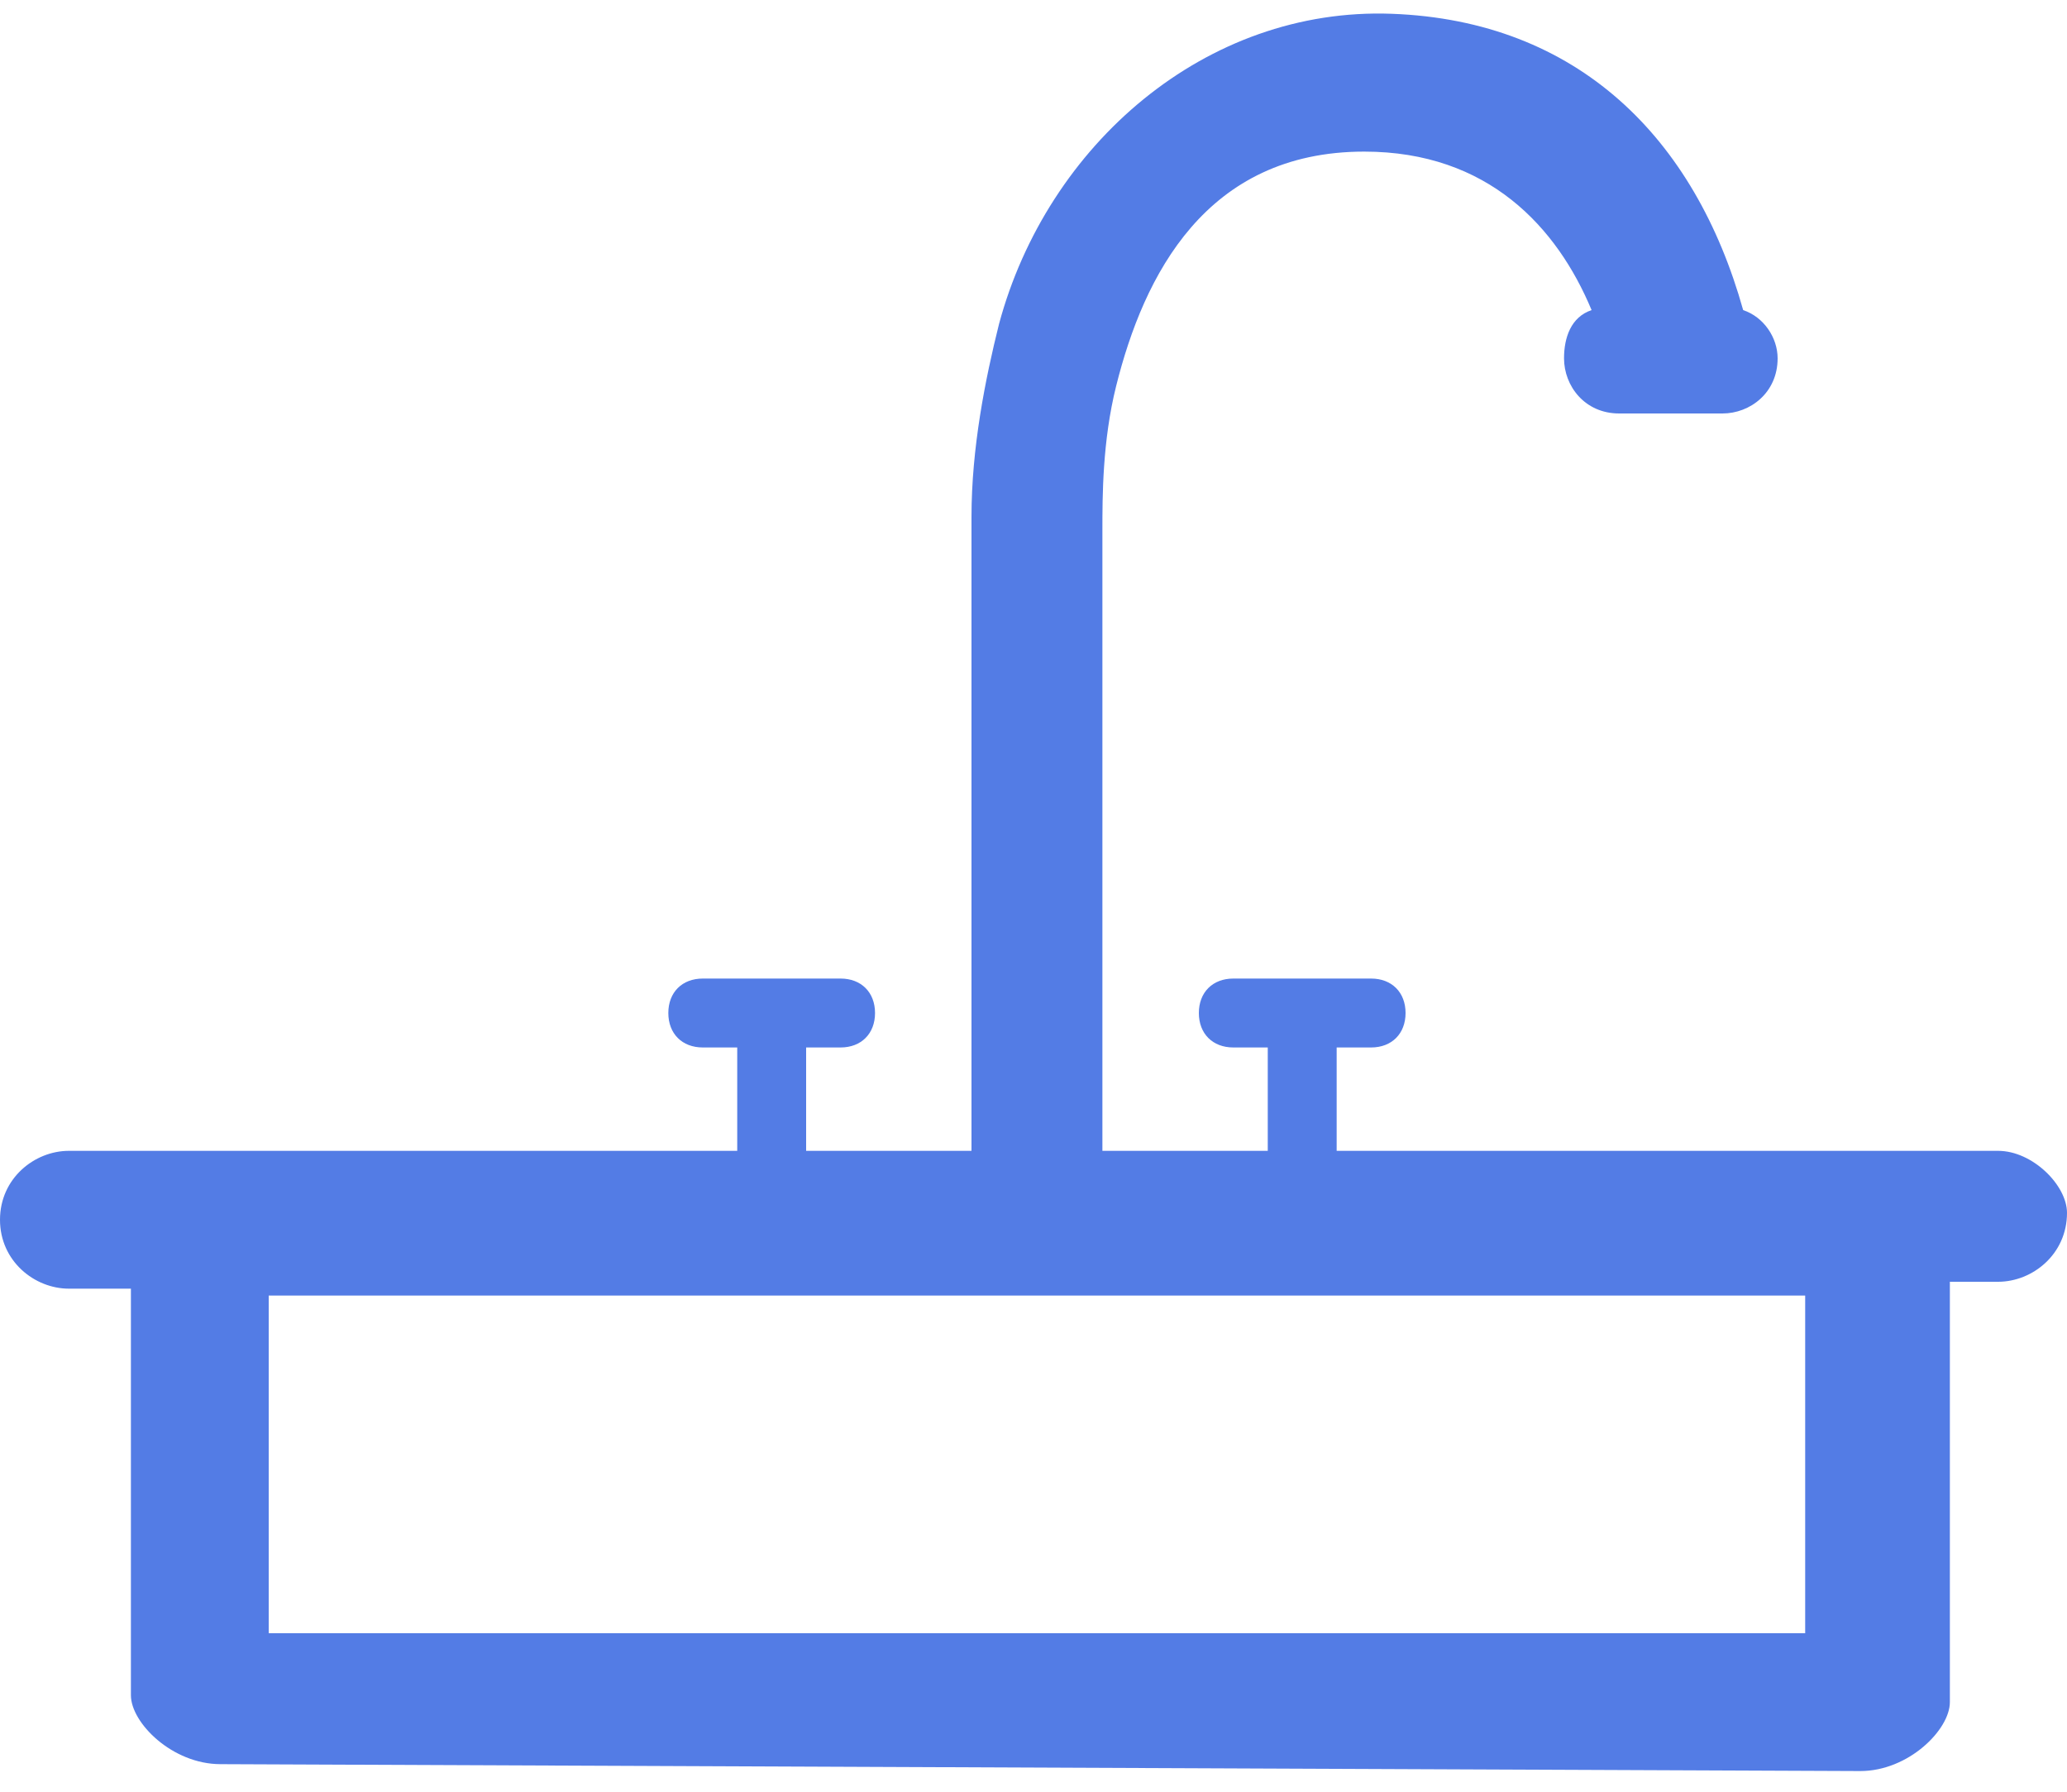
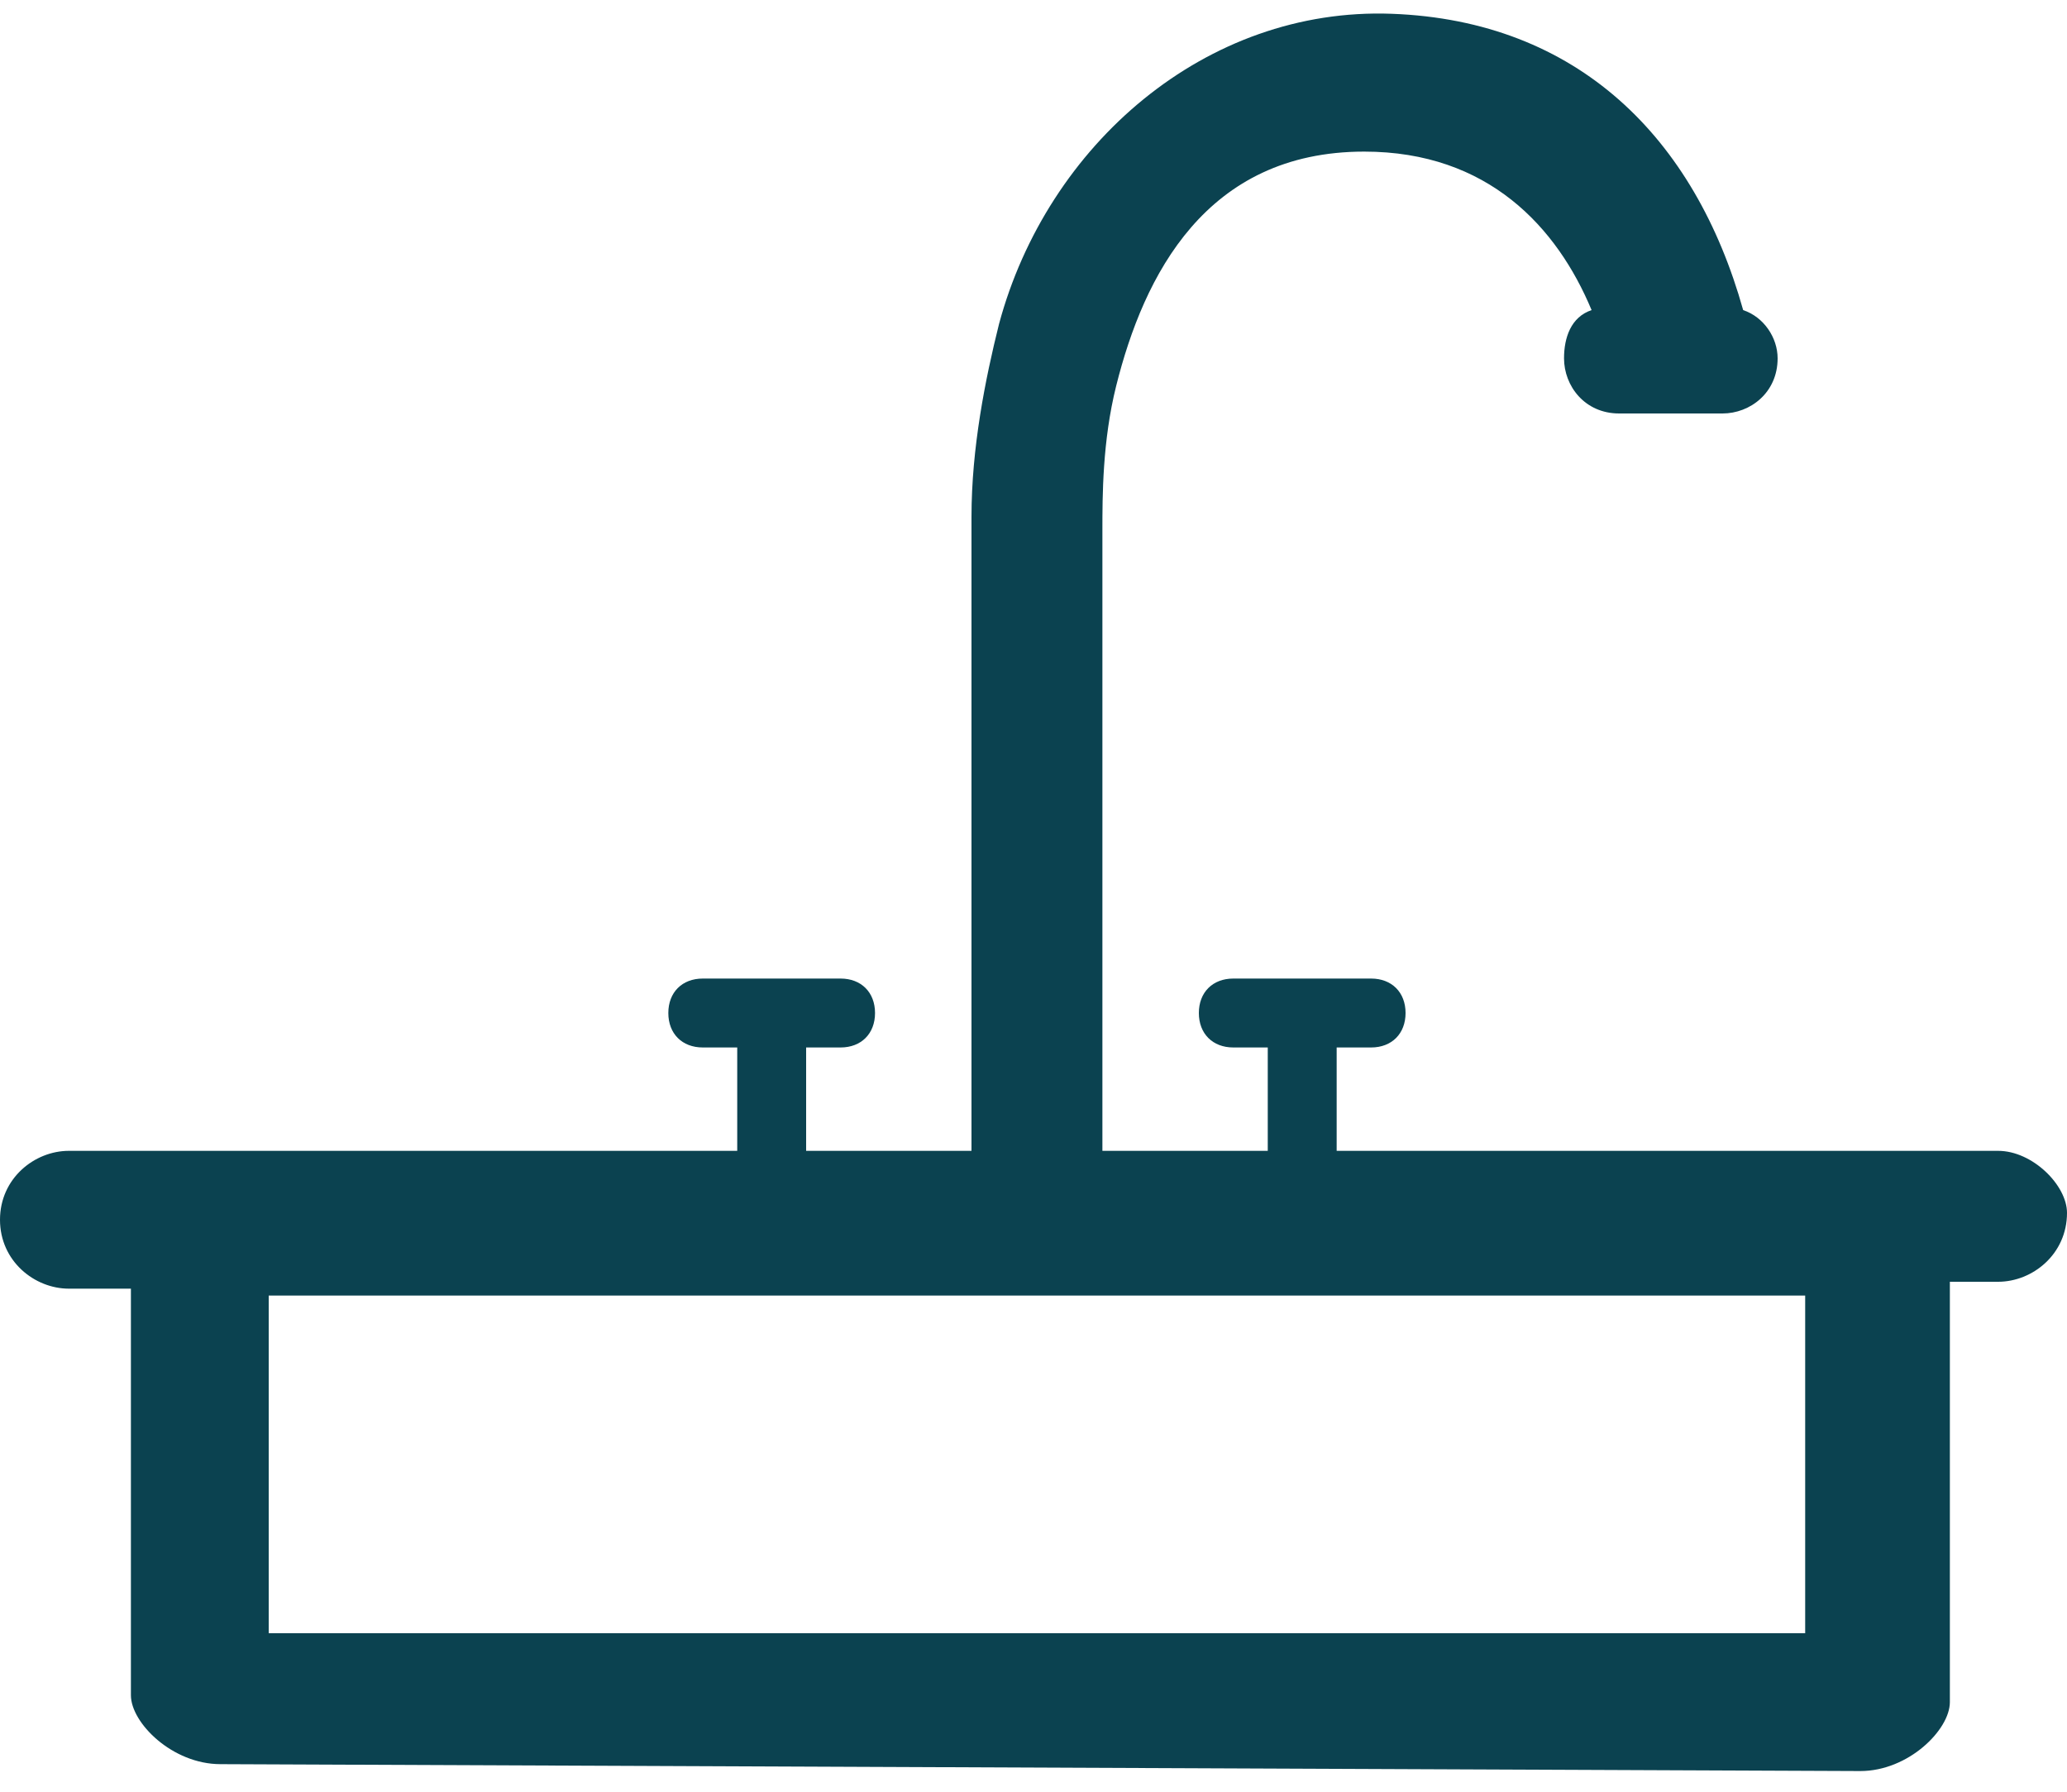
<svg xmlns="http://www.w3.org/2000/svg" width="30" height="26" viewBox="0 0 30 26" fill="none">
-   <path d="M29 16.7H19.4V15.2H19.9C20.2 15.2 20.4 15 20.4 14.7C20.4 14.4 20.2 14.2 19.9 14.2H17.9C17.6 14.2 17.4 14.4 17.4 14.7C17.4 15 17.6 15.2 17.9 15.2H18.4V16.7H16V7.7C16 7.2 16 6.4 16.2 5.6C16.6 4 17.5 2.2 19.8 2.2C21.6 2.2 22.6 3.3 23.1 4.5C22.8 4.6 22.7 4.9 22.7 5.2C22.7 5.6 23 6 23.5 6H25C25.4 6 25.8 5.7 25.8 5.2C25.8 4.9 25.6 4.6 25.3 4.5C24.6 2 22.9 0.3 20.2 0.2C17.5 0.1 15.2 2.1 14.5 4.7C14.3 5.5 14.1 6.5 14.1 7.5C14.1 7.6 14.1 7.7 14.1 7.7V16.7H11.7V15.2H12.2C12.5 15.2 12.7 15 12.7 14.7C12.7 14.4 12.5 14.2 12.2 14.2H10.2C9.9 14.2 9.7 14.4 9.7 14.7C9.7 15 9.9 15.2 10.2 15.2H10.7V16.7H1C0.5 16.7 0 17.1 0 17.7C0 18.3 0.5 18.7 1 18.7H1.9V24.6C1.9 25 2.5 25.6 3.2 25.6L27 25.7C27.7 25.7 28.3 25.1 28.3 24.7V18.6H29C29.5 18.6 30 18.2 30 17.6C30 17.2 29.5 16.7 29 16.7ZM26.1 23.7H3.9V18.8H26.2V23.7H26.1Z" fill="#537CE5" />
+   <path d="M29 16.7H19.4V15.2H19.9C20.2 15.2 20.4 15 20.4 14.7C20.4 14.4 20.2 14.2 19.9 14.2H17.9C17.6 14.2 17.4 14.4 17.4 14.7C17.4 15 17.6 15.2 17.9 15.2H18.4V16.7H16V7.7C16 7.2 16 6.4 16.2 5.6C16.6 4 17.5 2.2 19.8 2.2C21.6 2.2 22.6 3.3 23.1 4.5C22.8 4.6 22.7 4.9 22.7 5.2C22.7 5.6 23 6 23.5 6H25C25.4 6 25.8 5.7 25.8 5.2C25.8 4.9 25.6 4.6 25.3 4.5C24.6 2 22.9 0.3 20.2 0.2C17.5 0.1 15.2 2.1 14.5 4.7C14.3 5.5 14.1 6.5 14.1 7.5C14.1 7.6 14.1 7.7 14.1 7.7V16.7H11.7V15.2H12.2C12.5 15.2 12.7 15 12.7 14.7C12.7 14.4 12.5 14.2 12.2 14.2H10.2C9.9 14.2 9.7 14.4 9.7 14.7C9.7 15 9.9 15.2 10.2 15.2H10.7V16.7H1C0.5 16.7 0 17.1 0 17.7C0 18.3 0.5 18.7 1 18.7H1.9V24.6C1.9 25 2.5 25.6 3.2 25.6L27 25.7C27.7 25.7 28.3 25.1 28.3 24.7V18.6H29C29.5 18.6 30 18.2 30 17.6C30 17.2 29.5 16.7 29 16.7ZM26.1 23.7H3.9V18.8H26.2V23.7H26.1Z" fill="#0b4250" />
</svg>
